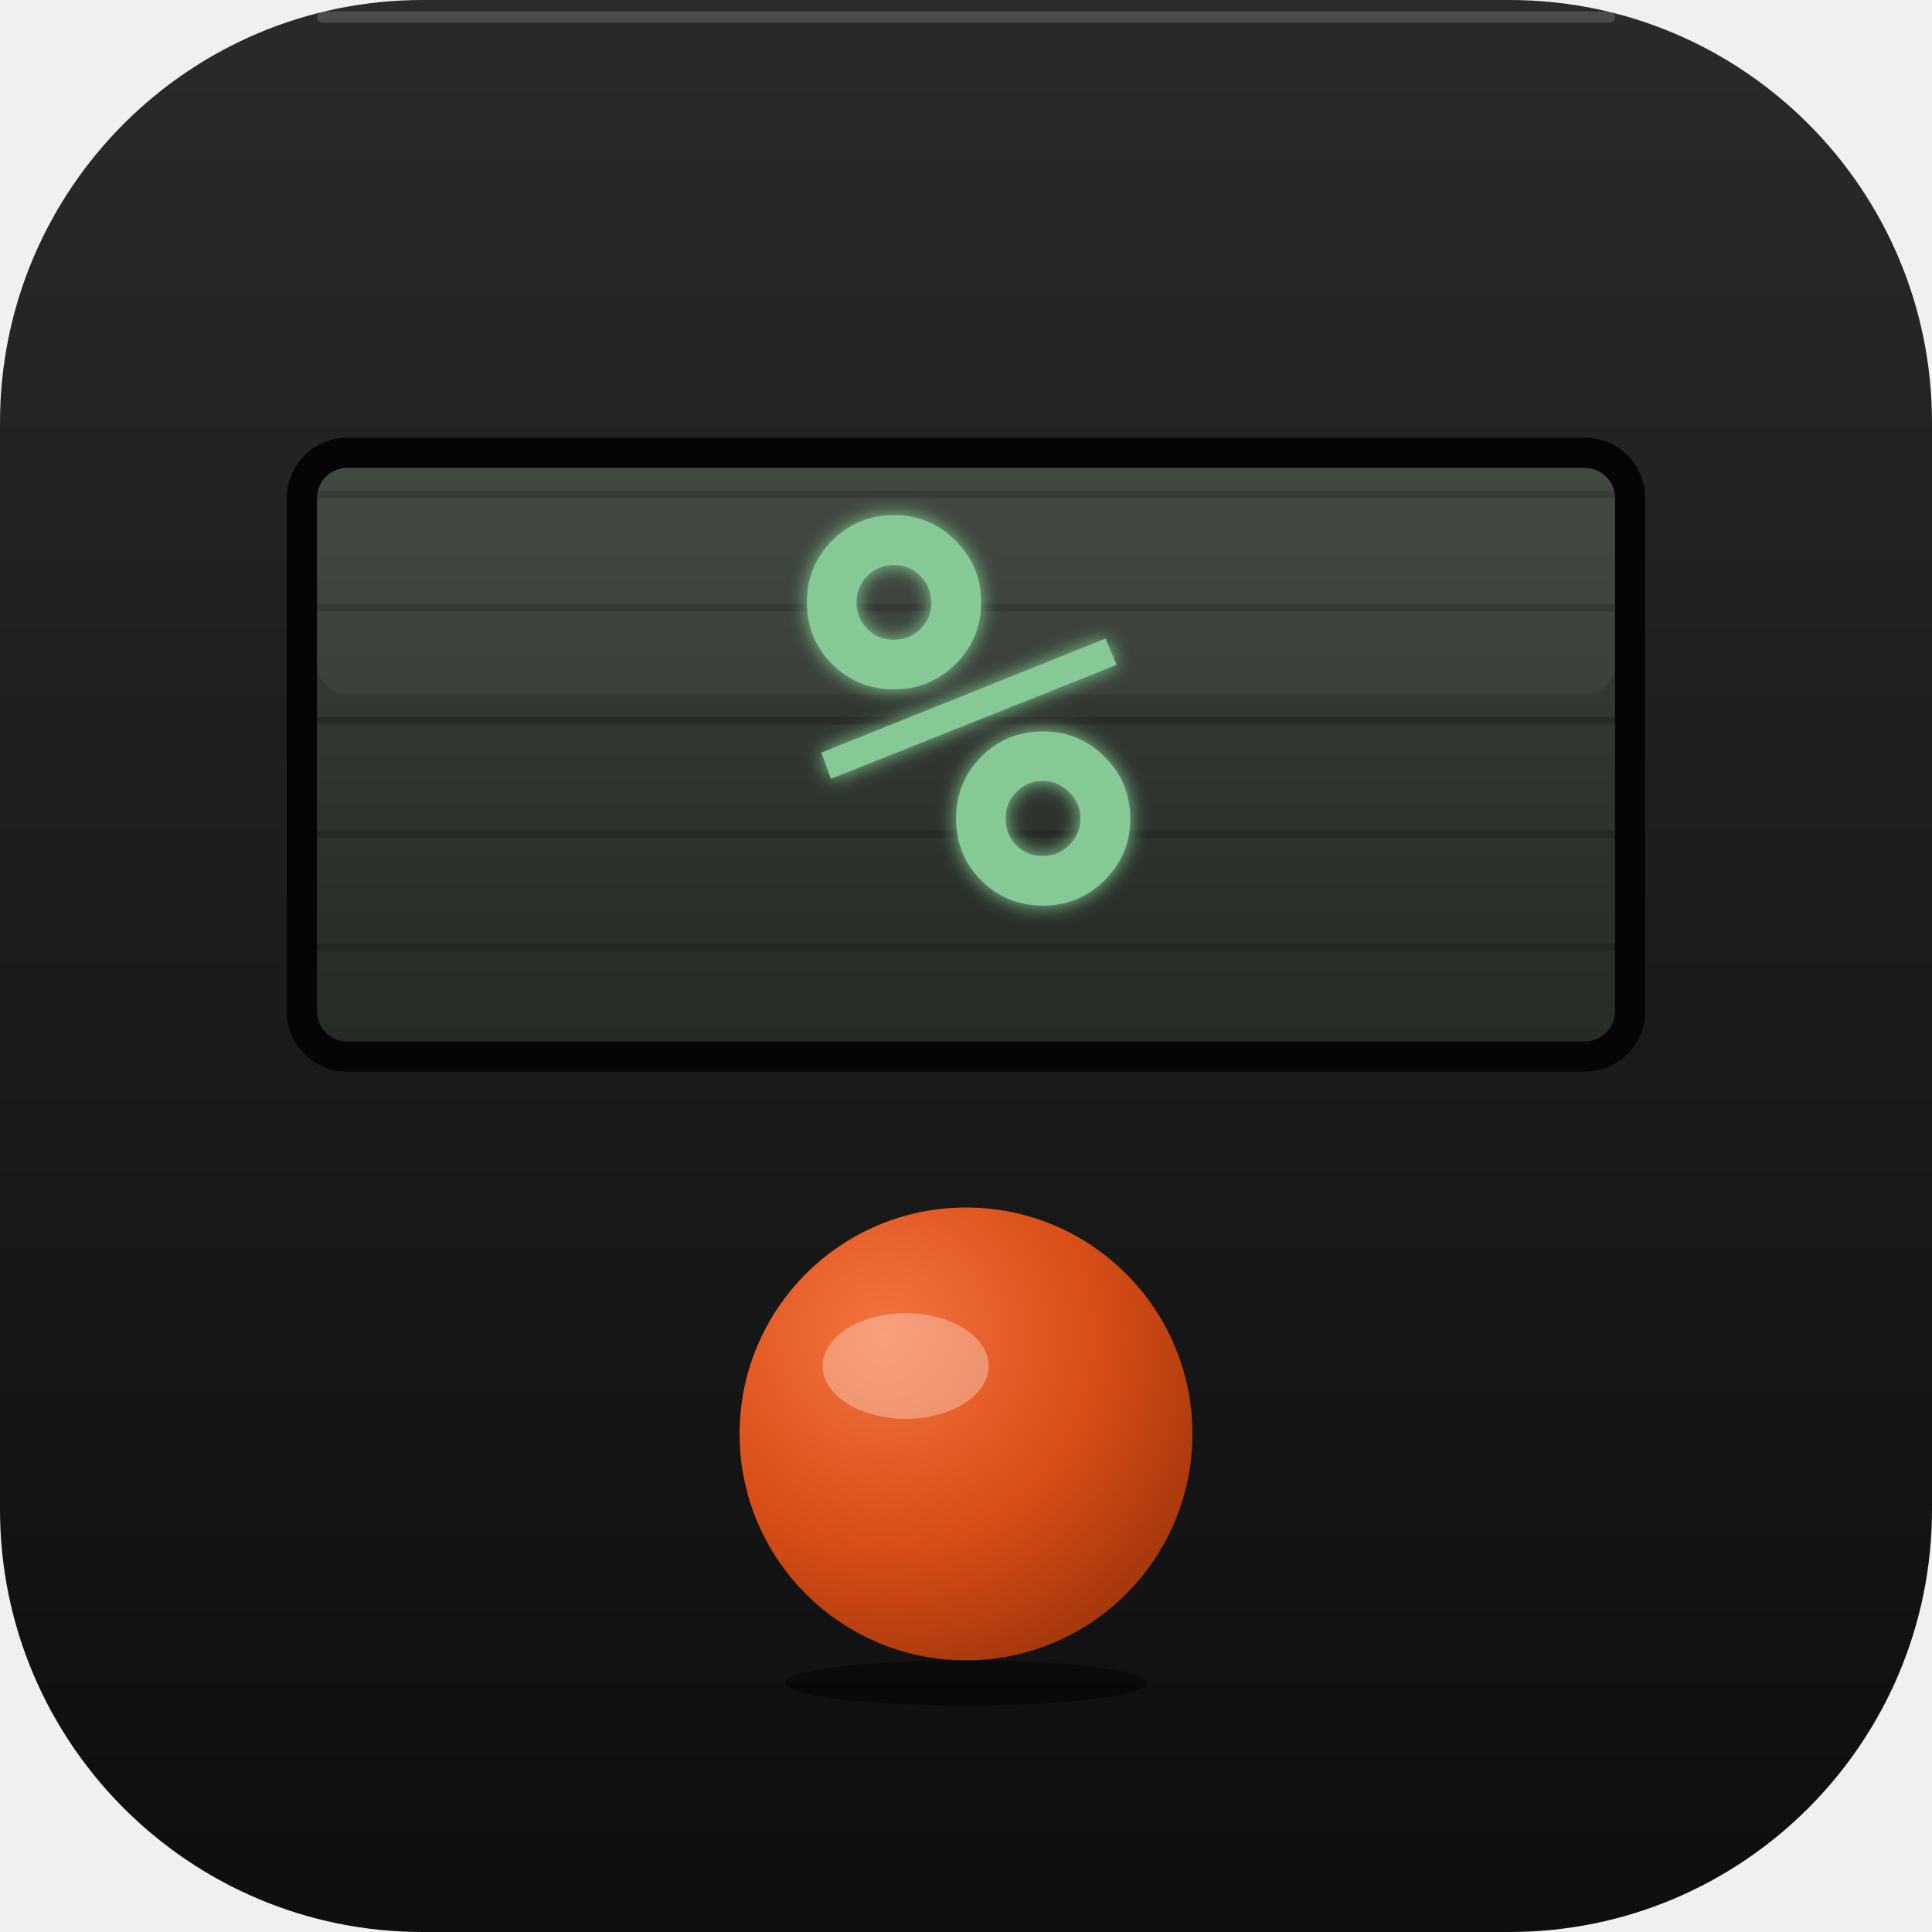
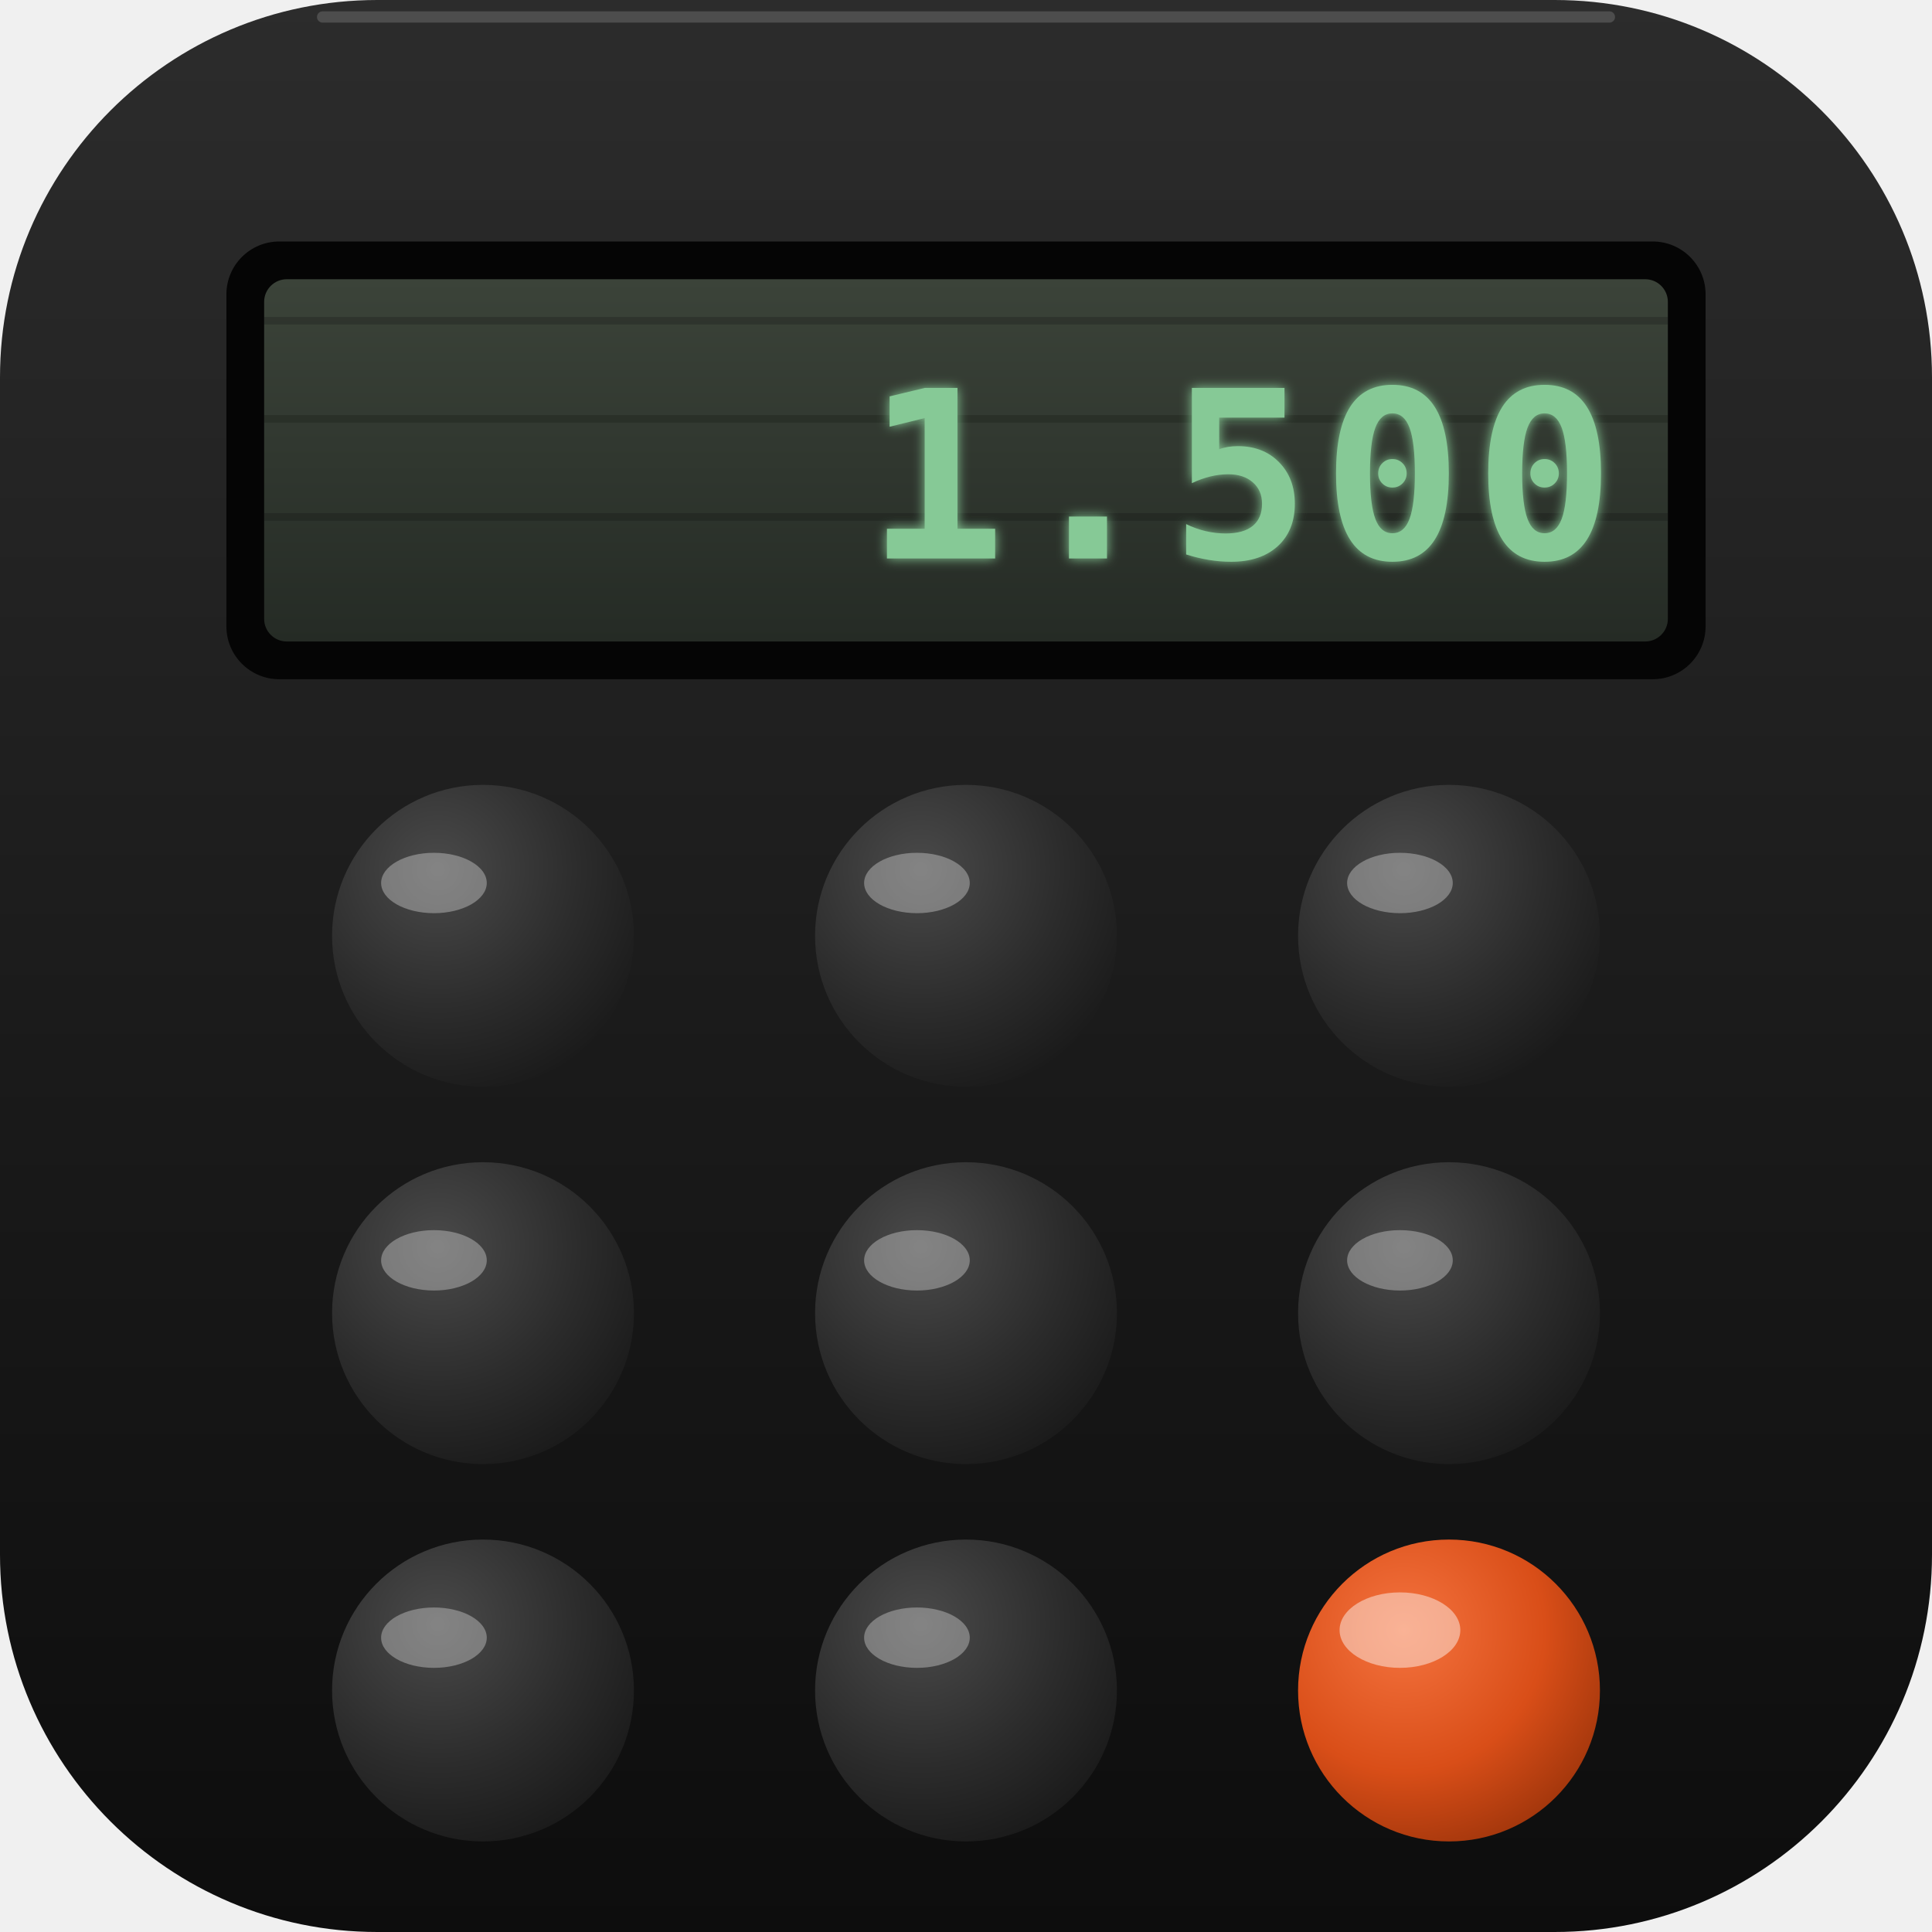
<svg xmlns="http://www.w3.org/2000/svg" viewBox="0 0 512 512" role="img" aria-label="BC Real Estate Commission Calculator">
  <defs>
    <linearGradient id="body" x1="0" y1="0" x2="0" y2="1">
-       <stop offset="0" stop-color="#2a2a2a" />
+       <stop offset="0" stop-color="#2c2c2c" />
      <stop offset="0.55" stop-color="#1a1a1a" />
-       <stop offset="1" stop-color="#0e0e0e" />
+       <stop offset="1" stop-color="#0d0d0d" />
    </linearGradient>
    <linearGradient id="screen" x1="0" y1="0" x2="0" y2="1">
-       <stop offset="0" stop-color="#3a4239" />
+       <stop offset="0" stop-color="#3b4339" />
      <stop offset="1" stop-color="#252b25" />
    </linearGradient>
-     <radialGradient id="orange" cx="0.32" cy="0.28" r="0.85">
+     <radialGradient id="orangeBtn" cx="0.35" cy="0.3" r="0.85">
      <stop offset="0" stop-color="#f5733f" />
      <stop offset="0.55" stop-color="#d94e18" />
-       <stop offset="1" stop-color="#9a330a" />
+       <stop offset="1" stop-color="#922f08" />
    </radialGradient>
-     <filter id="lcdGlow" x="-20%" y="-20%" width="140%" height="140%">
-       <feGaussianBlur stdDeviation="2.5" result="blur" />
+     <radialGradient id="darkBtn" cx="0.35" cy="0.28" r="0.85">
+       <stop offset="0" stop-color="#4a4a4a" />
+       <stop offset="0.55" stop-color="#2c2c2c" />
+       <stop offset="1" stop-color="#161616" />
+     </radialGradient>
+     <filter id="lcdGlow" x="-10%" y="-10%" width="120%" height="120%">
+       <feGaussianBlur stdDeviation="1.5" result="blur" />
      <feMerge>
        <feMergeNode in="blur" />
        <feMergeNode in="SourceGraphic" />
      </feMerge>
    </filter>
  </defs>
-   <rect width="512" height="512" rx="112" fill="url(#body)" />
+   <rect width="512" height="512" rx="100" fill="url(#body)" />
  <rect x="84" y="3" width="344" height="3" rx="1.5" fill="#ffffff" opacity="0.16" />
-   <rect x="76" y="116" width="360" height="168" rx="16" fill="#050505" />
-   <rect x="84" y="124" width="344" height="152" rx="8" fill="url(#screen)" />
+   <rect x="60" y="64" width="392" height="116" rx="14" fill="#050505" />
+   <rect x="70" y="74" width="372" height="96" rx="6" fill="url(#screen)" />
  <g opacity="0.18">
-     <rect x="84" y="130" width="344" height="2" fill="#000" />
-     <rect x="84" y="160" width="344" height="2" fill="#000" />
-     <rect x="84" y="190" width="344" height="2" fill="#000" />
-     <rect x="84" y="220" width="344" height="2" fill="#000" />
-     <rect x="84" y="250" width="344" height="2" fill="#000" />
+     <rect x="70" y="84" width="372" height="2" fill="#000" />
+     <rect x="70" y="110" width="372" height="2" fill="#000" />
+     <rect x="70" y="136" width="372" height="2" fill="#000" />
  </g>
-   <rect x="84" y="124" width="344" height="60" rx="8" fill="#ffffff" opacity="0.04" />
-   <text x="256" y="240" text-anchor="middle" font-family="ui-monospace, 'SF Mono', 'Share Tech Mono', Menlo, monospace" font-size="148" font-weight="700" fill="#86c996" filter="url(#lcdGlow)">%</text>
-   <circle cx="256" cy="380" r="60" fill="url(#orange)" />
-   <ellipse cx="240" cy="362" rx="22" ry="14" fill="#ffffff" opacity="0.32" />
-   <ellipse cx="256" cy="446" rx="48" ry="6" fill="#000" opacity="0.45" />
+   <text x="428" y="148" text-anchor="end" font-family="ui-monospace, 'Share Tech Mono', 'SF Mono', Menlo, monospace" font-size="62" font-weight="700" letter-spacing="3" fill="#86c996" filter="url(#lcdGlow)">1.500</text>
+   <g>
+     <circle cx="128" cy="248" r="40" fill="url(#darkBtn)" />
+     <circle cx="256" cy="248" r="40" fill="url(#darkBtn)" />
+     <circle cx="384" cy="248" r="40" fill="url(#darkBtn)" />
+     <circle cx="128" cy="348" r="40" fill="url(#darkBtn)" />
+     <circle cx="256" cy="348" r="40" fill="url(#darkBtn)" />
+     <circle cx="384" cy="348" r="40" fill="url(#darkBtn)" />
+     <circle cx="128" cy="448" r="40" fill="url(#darkBtn)" />
+     <circle cx="256" cy="448" r="40" fill="url(#darkBtn)" />
+     <circle cx="384" cy="448" r="40" fill="url(#orangeBtn)" />
+   </g>
+   <g fill="#ffffff" opacity="0.32">
+     <ellipse cx="115" cy="234" rx="14" ry="8" />
+     <ellipse cx="243" cy="234" rx="14" ry="8" />
+     <ellipse cx="371" cy="234" rx="14" ry="8" />
+     <ellipse cx="115" cy="334" rx="14" ry="8" />
+     <ellipse cx="243" cy="334" rx="14" ry="8" />
+     <ellipse cx="371" cy="334" rx="14" ry="8" />
+     <ellipse cx="115" cy="434" rx="14" ry="8" />
+     <ellipse cx="243" cy="434" rx="14" ry="8" />
+   </g>
+   <ellipse cx="371" cy="432" rx="16" ry="10" fill="#ffffff" opacity="0.45" />
</svg>
